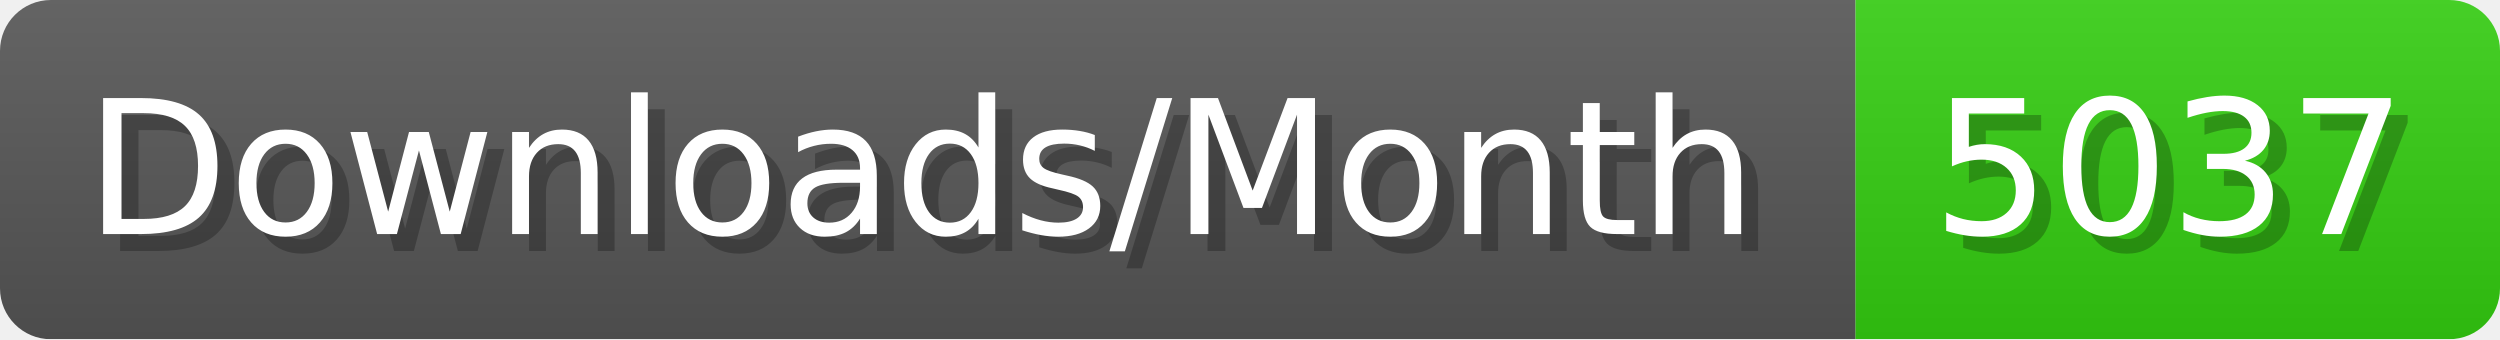
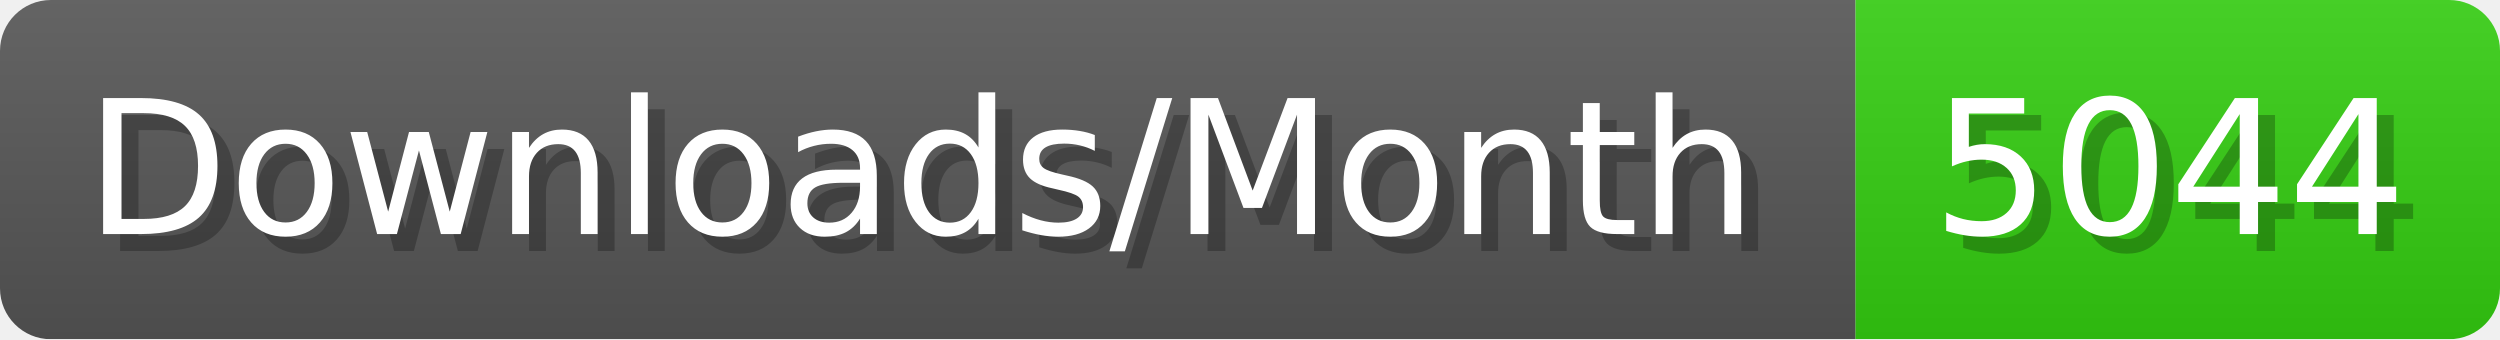
- <svg xmlns="http://www.w3.org/2000/svg" width="147.4" height="20" viewBox="0 0 1474 200" role="img" aria-label="Downloads/Month: 5037">
+ <svg xmlns="http://www.w3.org/2000/svg" width="147.4" height="20" viewBox="0 0 1474 200" role="img" aria-label="Downloads/Month: 5044">
  <linearGradient id="YlXUI" x2="0" y2="100%">
    <stop offset="0" stop-opacity=".1" stop-color="#EEE" />
    <stop offset="1" stop-opacity=".1" />
  </linearGradient>
  <mask id="JHhop">
    <rect width="1474" height="200" rx="30" fill="#FFF" />
  </mask>
  <g mask="url(#JHhop)">
    <rect width="1094" height="200" fill="#555" />
    <rect width="380" height="200" fill="#3C1" x="1094" />
    <rect width="1474" height="200" fill="url(#YlXUI)" />
  </g>
  <g aria-hidden="true" fill="#fff" text-anchor="start" font-family="Verdana,DejaVu Sans,sans-serif" font-size="110">
    <text x="60" y="148" textLength="994" fill="#000" opacity="0.25">Downloads/Month</text>
    <text x="50" y="138" textLength="994">Downloads/Month</text>
-     <text x="1149" y="148" textLength="280" fill="#000" opacity="0.25">5037</text>
-     <text x="1139" y="138" textLength="280">5037</text>
+     <text x="1149" y="148" textLength="280" fill="#000" opacity="0.25">5044</text>
+     <text x="1139" y="138" textLength="280">5044</text>
  </g>
</svg>
